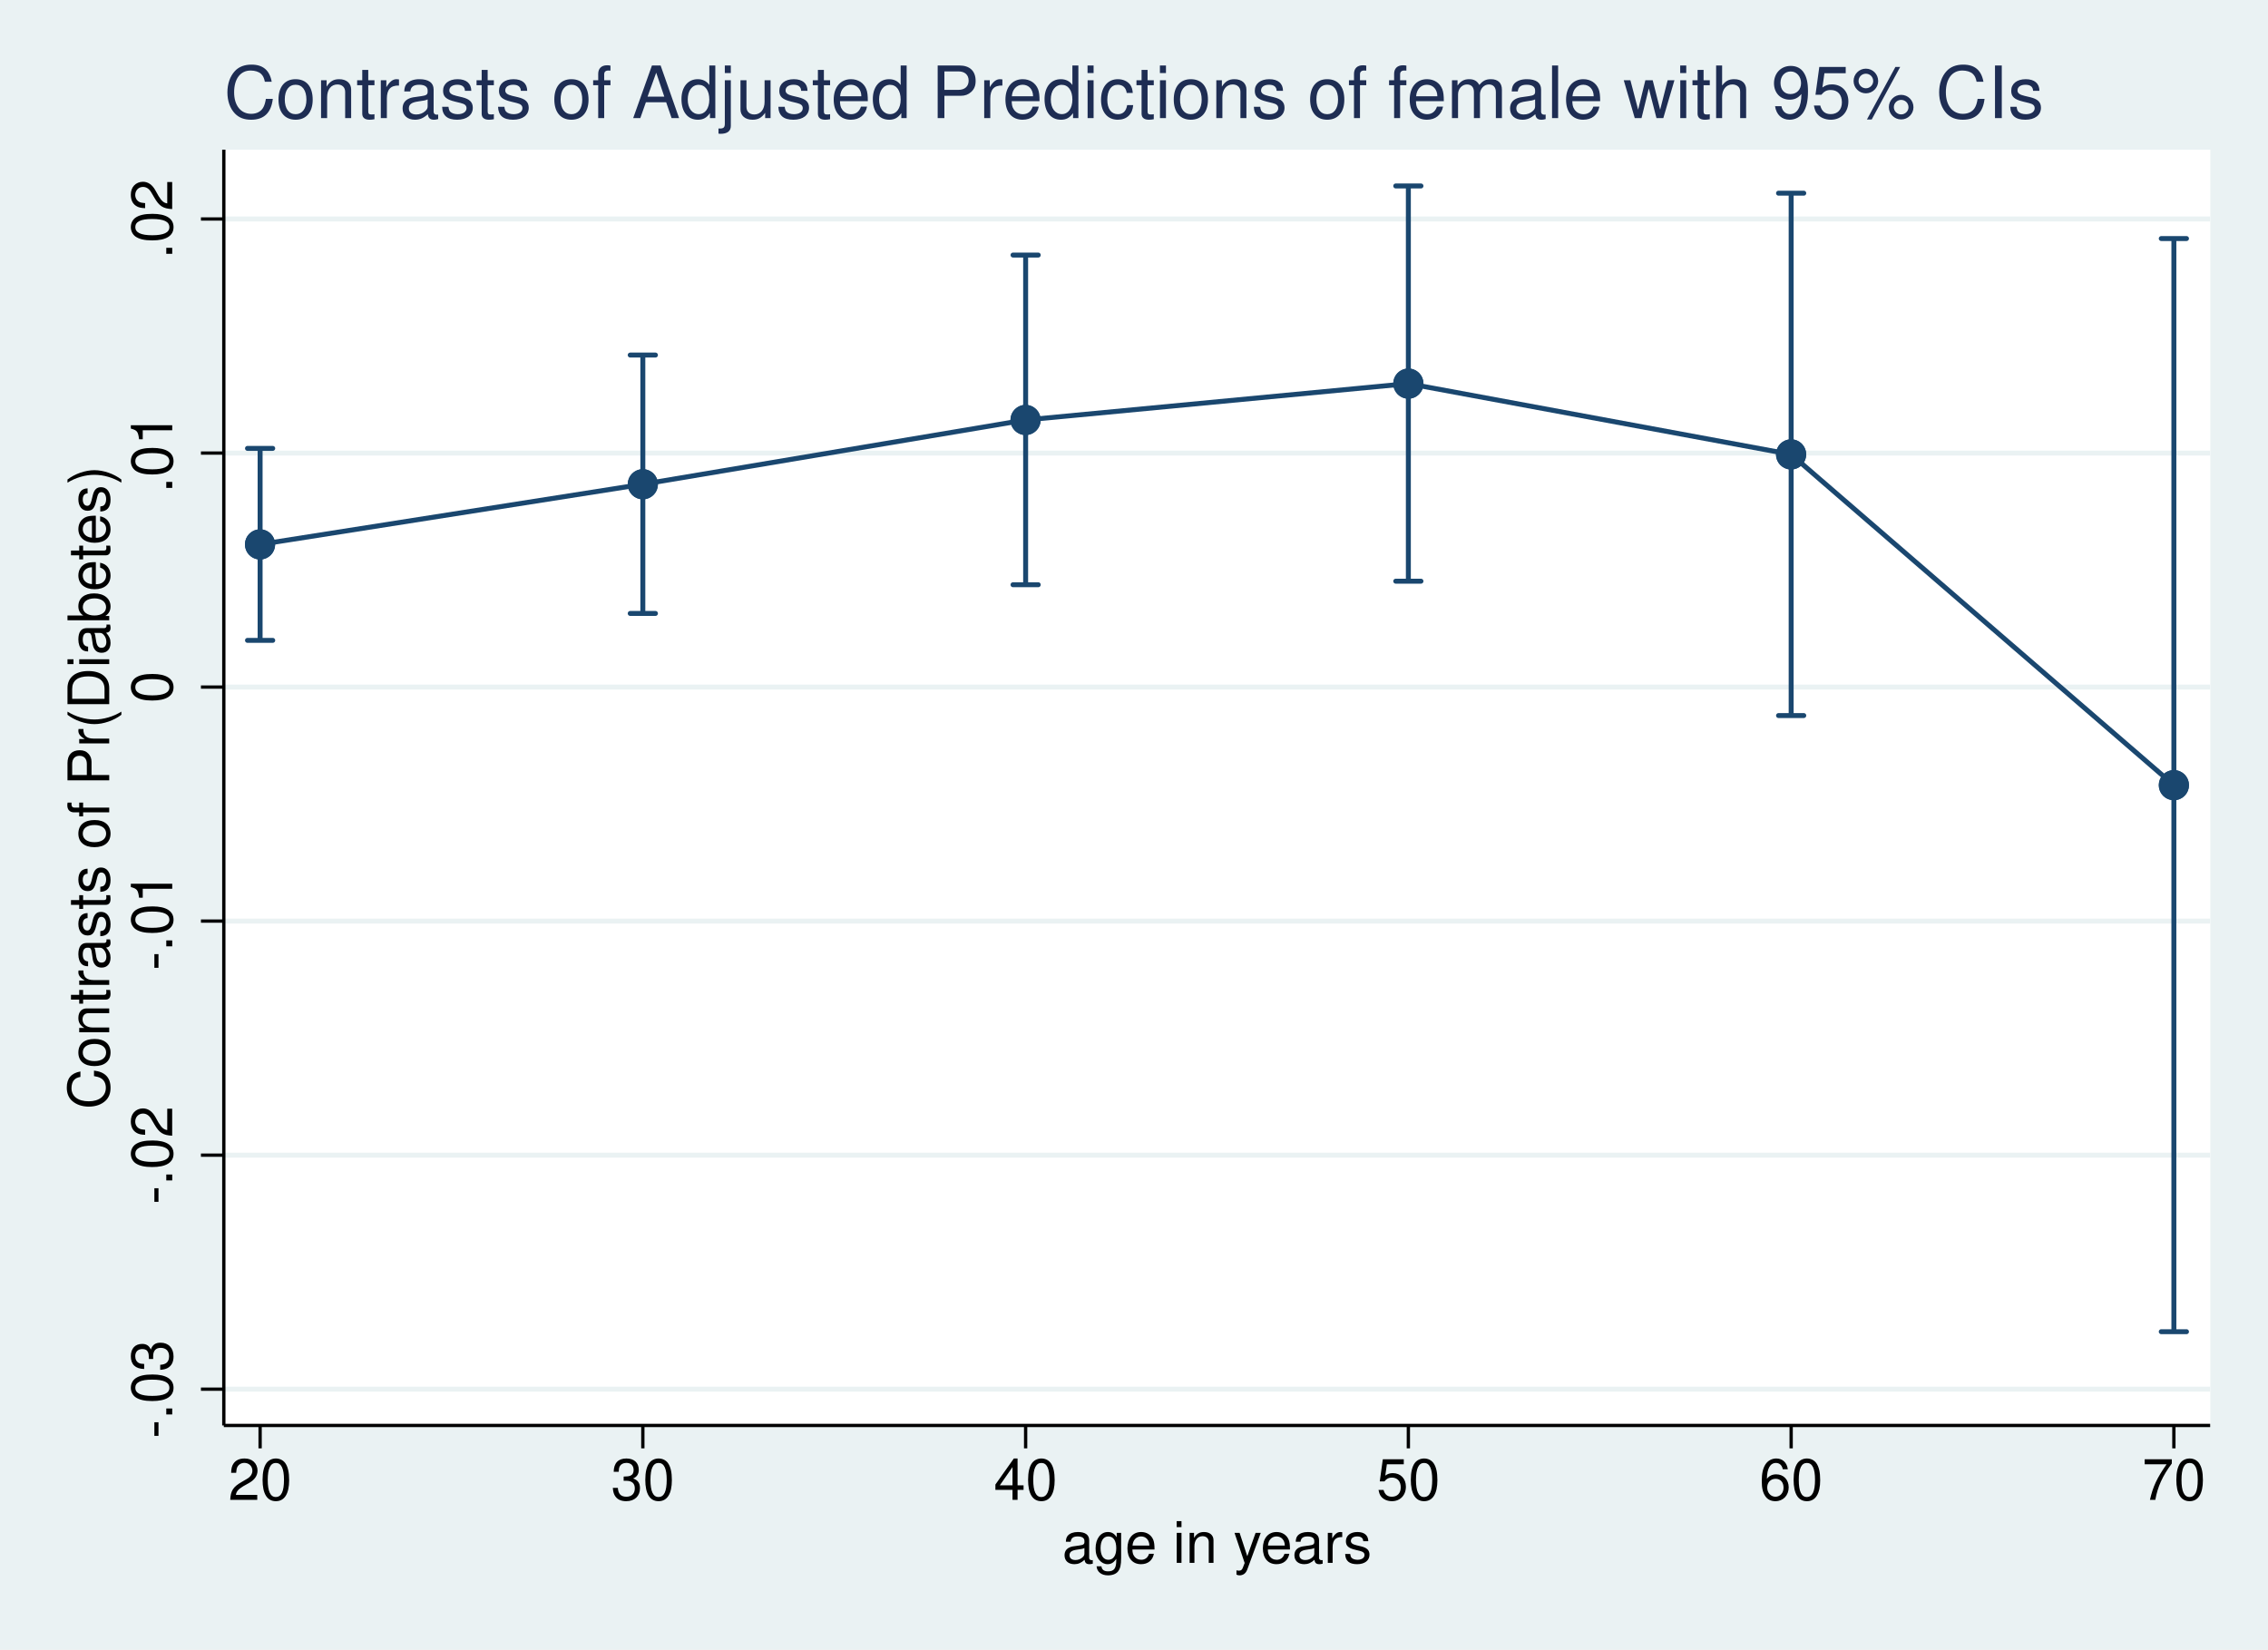
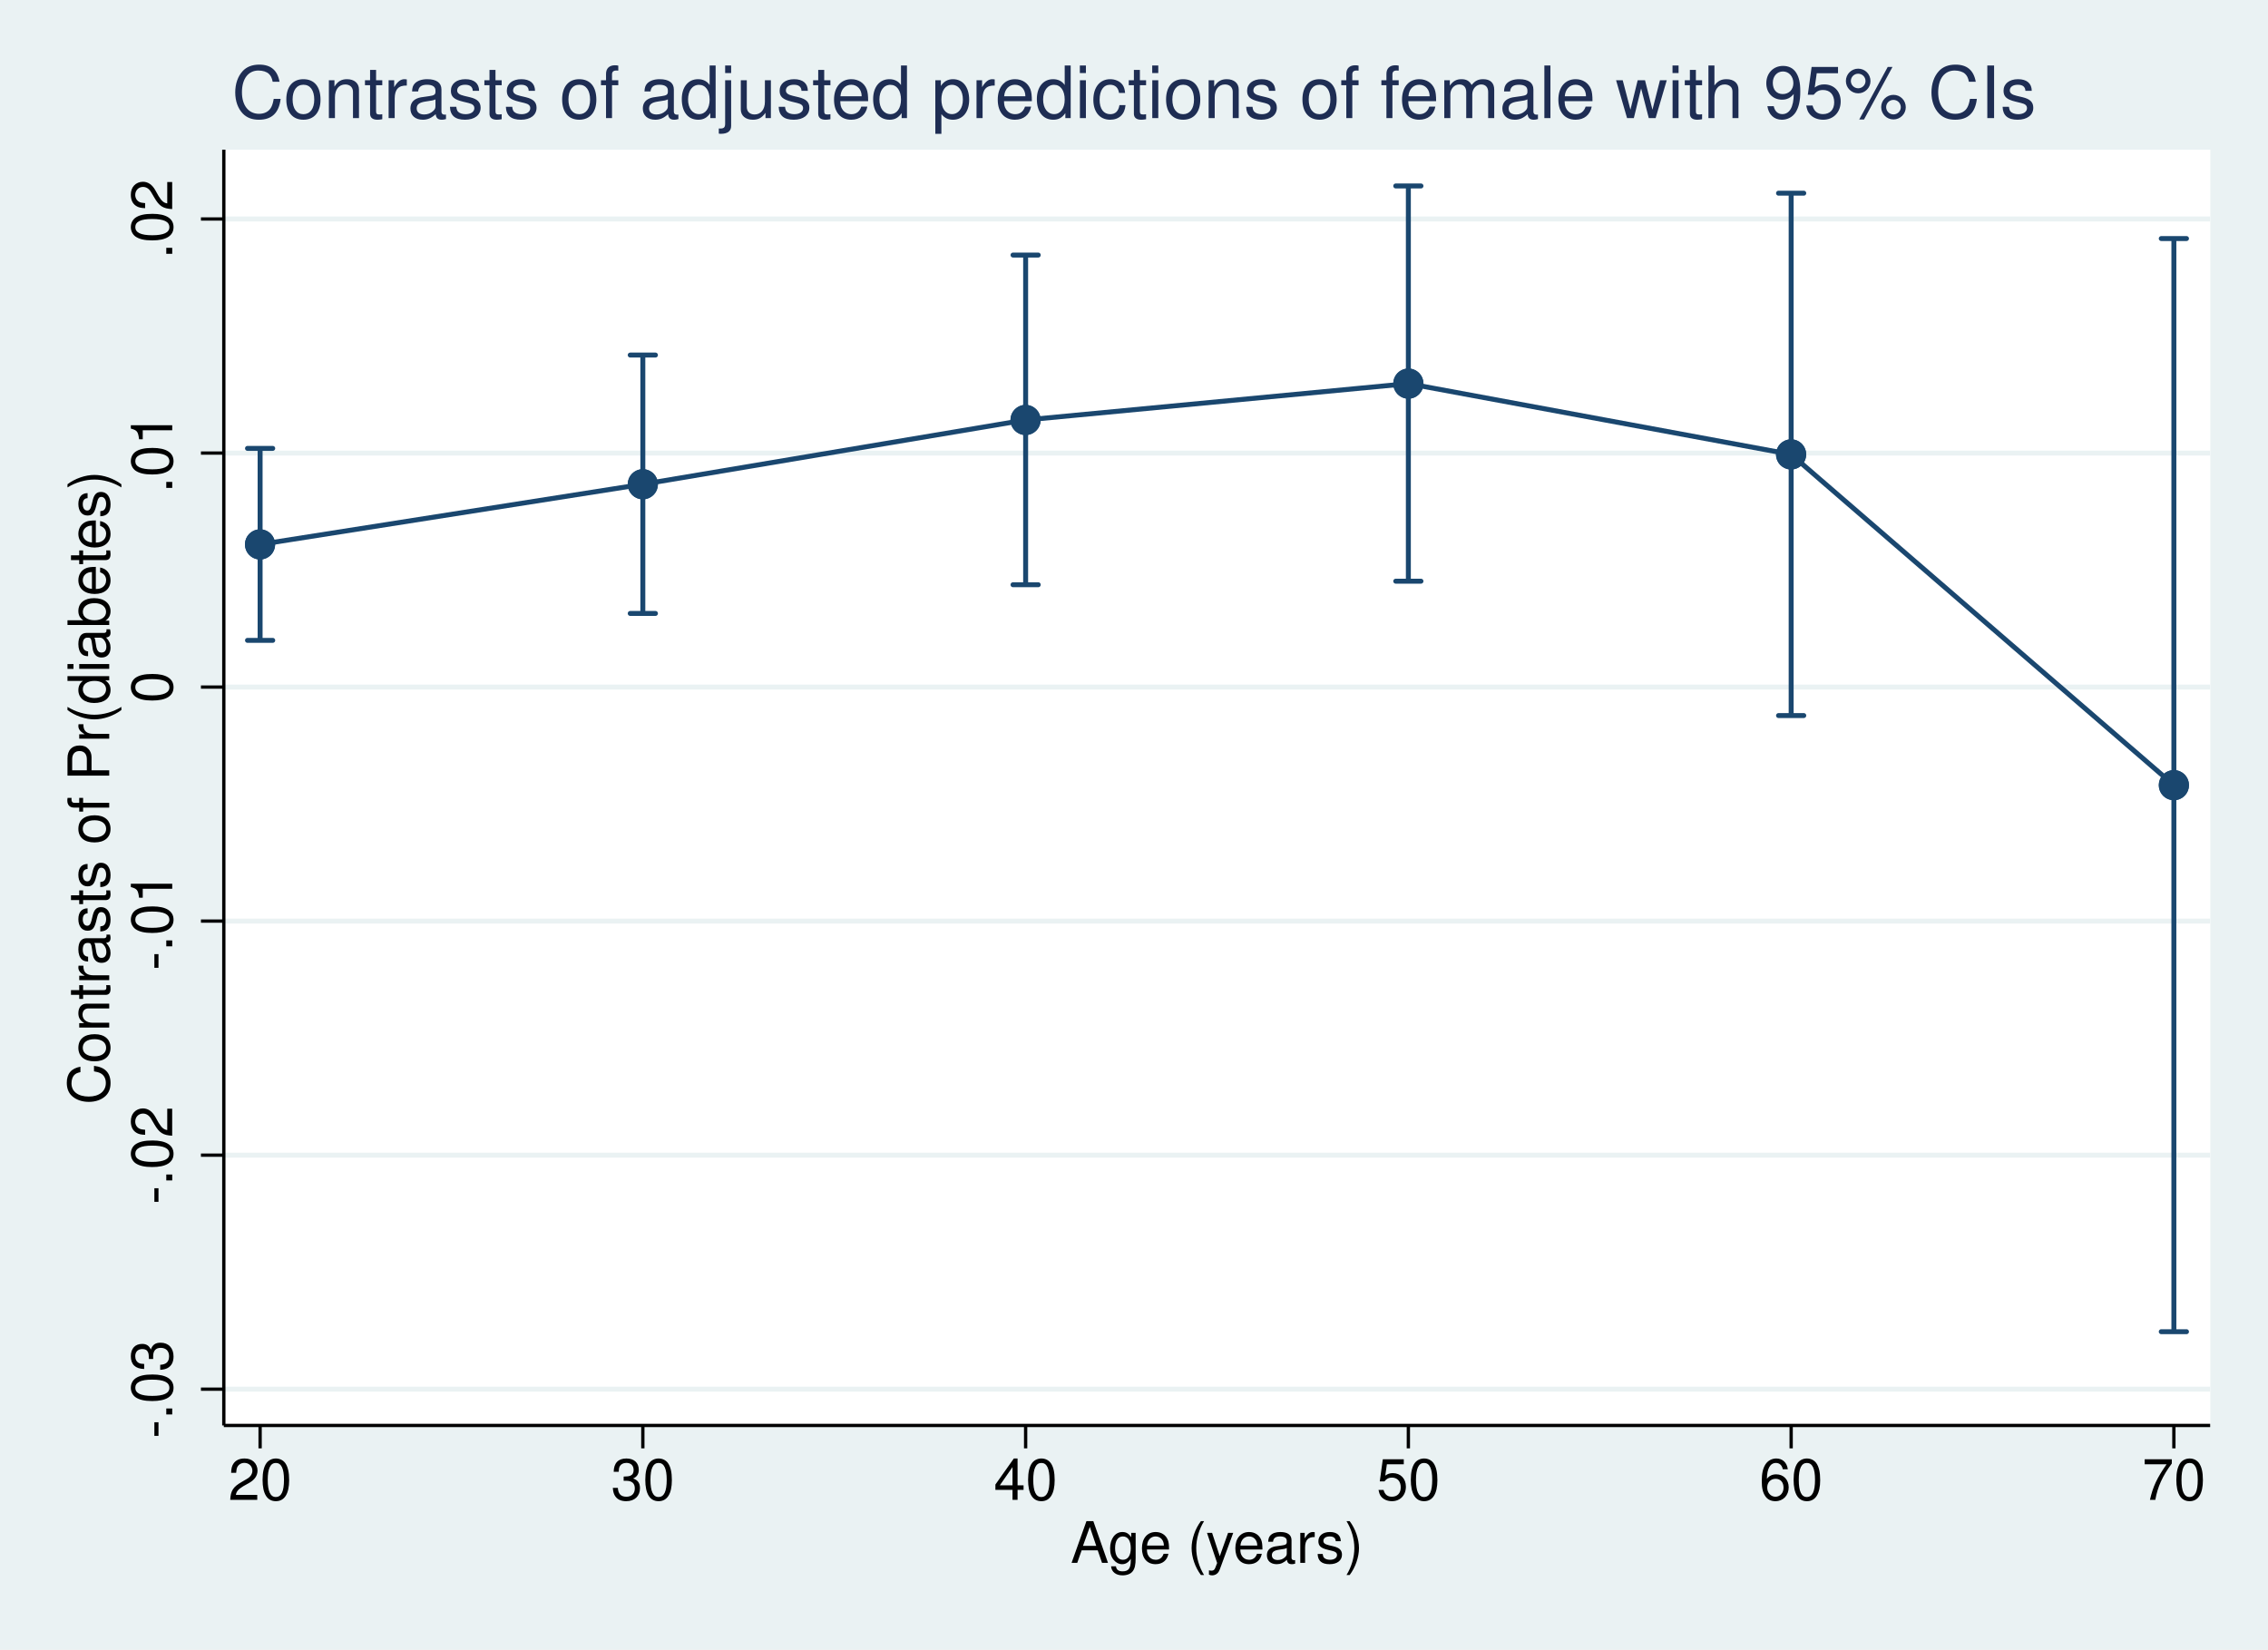
- <svg xmlns="http://www.w3.org/2000/svg" version="1.1" width="5.50in" height="4.00in" viewBox="0 0 3960 2880">
+ <svg xmlns="http://www.w3.org/2000/svg" version="1.1" width="5.500in" height="4.000in" viewBox="0 0 3960 2880">
  <rect x="0" y="0" width="3960" height="2880" style="fill:#EAF2F3;stroke:none" />
  <rect x="0.00" y="0.00" width="3959.88" height="2880.00" style="fill:#EAF2F3" />
  <rect x="2.88" y="2.88" width="3954.12" height="2874.24" style="fill:none;stroke:#EAF2F3;stroke-width:5.76" />
  <rect x="390.80" y="261.37" width="3468.22" height="2227.82" style="fill:#FFFFFF" />
  <rect x="393.68" y="264.25" width="3462.46" height="2222.06" style="fill:none;stroke:#FFFFFF;stroke-width:5.76" />
  <line x1="390.80" y1="2425.82" x2="3859.02" y2="2425.82" style="stroke:#EAF2F3;stroke-width:8.64" />
  <line x1="390.80" y1="2017.19" x2="3859.02" y2="2017.19" style="stroke:#EAF2F3;stroke-width:8.64" />
  <line x1="390.80" y1="1608.43" x2="3859.02" y2="1608.43" style="stroke:#EAF2F3;stroke-width:8.64" />
  <line x1="390.80" y1="1199.79" x2="3859.02" y2="1199.79" style="stroke:#EAF2F3;stroke-width:8.64" />
  <line x1="390.80" y1="791.16" x2="3859.02" y2="791.16" style="stroke:#EAF2F3;stroke-width:8.64" />
  <line x1="390.80" y1="382.40" x2="3859.02" y2="382.40" style="stroke:#EAF2F3;stroke-width:8.64" />
  <line x1="454.16" y1="1118.24" x2="454.16" y2="782.99" style="stroke:#1A476F;stroke-width:8.64" />
-   <line x1="432.13" y1="782.99" x2="476.19" y2="782.99" stroke-linecap="round" style="stroke:#1A476F;stroke-width:8.64" />
-   <line x1="432.13" y1="1118.24" x2="476.19" y2="1118.24" stroke-linecap="round" style="stroke:#1A476F;stroke-width:8.64" />
+   <line x1="432.14" y1="782.99" x2="476.19" y2="782.99" stroke-linecap="round" style="stroke:#1A476F;stroke-width:8.64" />
+   <line x1="432.14" y1="1118.24" x2="476.19" y2="1118.24" stroke-linecap="round" style="stroke:#1A476F;stroke-width:8.64" />
  <line x1="1122.41" y1="1071.21" x2="1122.41" y2="620.01" style="stroke:#1A476F;stroke-width:8.64" />
-   <line x1="1100.38" y1="620.01" x2="1144.44" y2="620.01" stroke-linecap="round" style="stroke:#1A476F;stroke-width:8.64" />
-   <line x1="1100.38" y1="1071.21" x2="1144.44" y2="1071.21" stroke-linecap="round" style="stroke:#1A476F;stroke-width:8.64" />
+   <line x1="1100.39" y1="620.01" x2="1144.44" y2="620.01" stroke-linecap="round" style="stroke:#1A476F;stroke-width:8.64" />
+   <line x1="1100.39" y1="1071.21" x2="1144.44" y2="1071.21" stroke-linecap="round" style="stroke:#1A476F;stroke-width:8.64" />
  <line x1="1790.79" y1="1021.09" x2="1790.79" y2="445.39" style="stroke:#1A476F;stroke-width:8.64" />
  <line x1="1768.76" y1="445.39" x2="1812.81" y2="445.39" stroke-linecap="round" style="stroke:#1A476F;stroke-width:8.64" />
  <line x1="1768.76" y1="1021.09" x2="1812.81" y2="1021.09" stroke-linecap="round" style="stroke:#1A476F;stroke-width:8.64" />
  <line x1="2459.04" y1="1014.91" x2="2459.04" y2="324.73" style="stroke:#1A476F;stroke-width:8.64" />
  <line x1="2437.01" y1="324.73" x2="2481.06" y2="324.73" stroke-linecap="round" style="stroke:#1A476F;stroke-width:8.64" />
  <line x1="2437.01" y1="1014.91" x2="2481.06" y2="1014.91" stroke-linecap="round" style="stroke:#1A476F;stroke-width:8.64" />
  <line x1="3127.41" y1="1249.54" x2="3127.41" y2="337.35" style="stroke:#1A476F;stroke-width:8.64" />
  <line x1="3105.38" y1="337.35" x2="3149.44" y2="337.35" stroke-linecap="round" style="stroke:#1A476F;stroke-width:8.64" />
  <line x1="3105.38" y1="1249.54" x2="3149.44" y2="1249.54" stroke-linecap="round" style="stroke:#1A476F;stroke-width:8.64" />
  <line x1="3795.66" y1="2325.46" x2="3795.66" y2="416.56" style="stroke:#1A476F;stroke-width:8.64" />
  <line x1="3773.63" y1="416.56" x2="3817.69" y2="416.56" stroke-linecap="round" style="stroke:#1A476F;stroke-width:8.64" />
  <line x1="3773.63" y1="2325.46" x2="3817.69" y2="2325.46" stroke-linecap="round" style="stroke:#1A476F;stroke-width:8.64" />
-   <line x1="454.04" y1="950.68" x2="1122.41" y2="845.61" stroke-linecap="round" style="stroke:#1A476F;stroke-width:8.64" />
-   <line x1="1122.41" y1="845.61" x2="1790.66" y2="733.37" stroke-linecap="round" style="stroke:#1A476F;stroke-width:8.64" />
-   <line x1="1790.66" y1="733.37" x2="2459.04" y2="669.88" stroke-linecap="round" style="stroke:#1A476F;stroke-width:8.64" />
-   <line x1="2459.04" y1="669.88" x2="3127.29" y2="793.51" stroke-linecap="round" style="stroke:#1A476F;stroke-width:8.64" />
-   <line x1="3127.29" y1="793.51" x2="3795.66" y2="1371.07" stroke-linecap="round" style="stroke:#1A476F;stroke-width:8.64" />
+   <path d=" M454.04 950.68 L1122.41 845.61 L1790.66 733.37 L2459.04 669.88 L3127.29 793.51 L3795.66 1371.07" stroke-linejoin="round" style="fill:none;stroke:#1A476F;stroke-width:8.64" />
  <circle cx="454.04" cy="950.68" r="26.35" style="fill:#1A476F" />
  <circle cx="454.04" cy="950.68" r="22.03" style="fill:none;stroke:#1A476F;stroke-width:8.64" />
  <circle cx="1122.41" cy="845.61" r="26.35" style="fill:#1A476F" />
  <circle cx="1122.41" cy="845.61" r="22.03" style="fill:none;stroke:#1A476F;stroke-width:8.64" />
  <circle cx="1790.66" cy="733.37" r="26.35" style="fill:#1A476F" />
  <circle cx="1790.66" cy="733.37" r="22.03" style="fill:none;stroke:#1A476F;stroke-width:8.64" />
  <circle cx="2459.04" cy="669.88" r="26.35" style="fill:#1A476F" />
  <circle cx="2459.04" cy="669.88" r="22.03" style="fill:none;stroke:#1A476F;stroke-width:8.64" />
  <circle cx="3127.29" cy="793.51" r="26.35" style="fill:#1A476F" />
  <circle cx="3127.29" cy="793.51" r="22.03" style="fill:none;stroke:#1A476F;stroke-width:8.64" />
  <circle cx="3795.66" cy="1371.07" r="26.35" style="fill:#1A476F" />
  <circle cx="3795.66" cy="1371.07" r="22.03" style="fill:none;stroke:#1A476F;stroke-width:8.64" />
  <line x1="390.80" y1="2489.19" x2="390.80" y2="261.37" style="stroke:#000000;stroke-width:5.76" />
  <line x1="390.80" y1="2425.82" x2="350.83" y2="2425.82" style="stroke:#000000;stroke-width:5.76" />
  <text x="300.72" y="2425.82" style="font-family:'Helvetica';font-size:99.99px;fill:#000000" transform="rotate(-90 300.72,2425.82)" text-anchor="middle">-.03</text>
  <line x1="390.80" y1="2017.19" x2="350.83" y2="2017.19" style="stroke:#000000;stroke-width:5.76" />
  <text x="300.72" y="2017.19" style="font-family:'Helvetica';font-size:99.99px;fill:#000000" transform="rotate(-90 300.72,2017.19)" text-anchor="middle">-.02</text>
  <line x1="390.80" y1="1608.43" x2="350.83" y2="1608.43" style="stroke:#000000;stroke-width:5.76" />
  <text x="300.72" y="1608.43" style="font-family:'Helvetica';font-size:99.99px;fill:#000000" transform="rotate(-90 300.72,1608.43)" text-anchor="middle">-.01</text>
  <line x1="390.80" y1="1199.79" x2="350.83" y2="1199.79" style="stroke:#000000;stroke-width:5.76" />
  <text x="300.72" y="1199.79" style="font-family:'Helvetica';font-size:99.99px;fill:#000000" transform="rotate(-90 300.72,1199.79)" text-anchor="middle">0</text>
  <line x1="390.80" y1="791.16" x2="350.83" y2="791.16" style="stroke:#000000;stroke-width:5.76" />
  <text x="300.72" y="791.16" style="font-family:'Helvetica';font-size:99.99px;fill:#000000" transform="rotate(-90 300.72,791.16)" text-anchor="middle">.01</text>
  <line x1="390.80" y1="382.40" x2="350.83" y2="382.40" style="stroke:#000000;stroke-width:5.76" />
  <text x="300.72" y="382.40" style="font-family:'Helvetica';font-size:99.99px;fill:#000000" transform="rotate(-90 300.72,382.40)" text-anchor="middle">.02</text>
-   <text x="190.71" y="1375.28" style="font-family:'Helvetica';font-size:99.99px;fill:#000000" transform="rotate(-90 190.71,1375.28)" text-anchor="middle">Contrasts of Pr(Diabetes)</text>
+   <text x="190.71" y="1375.28" style="font-family:'Helvetica';font-size:99.99px;fill:#000000" transform="rotate(-90 190.71,1375.28)" text-anchor="middle">Contrasts of Pr(diabetes)</text>
  <line x1="390.80" y1="2489.19" x2="3859.02" y2="2489.19" style="stroke:#000000;stroke-width:5.76" />
  <line x1="454.16" y1="2489.19" x2="454.16" y2="2529.16" style="stroke:#000000;stroke-width:5.76" />
  <text x="454.16" y="2619.14" style="font-family:'Helvetica';font-size:99.99px;fill:#000000" text-anchor="middle">20</text>
  <line x1="1122.41" y1="2489.19" x2="1122.41" y2="2529.16" style="stroke:#000000;stroke-width:5.76" />
  <text x="1122.41" y="2619.14" style="font-family:'Helvetica';font-size:99.99px;fill:#000000" text-anchor="middle">30</text>
  <line x1="1790.79" y1="2489.19" x2="1790.79" y2="2529.16" style="stroke:#000000;stroke-width:5.76" />
  <text x="1790.79" y="2619.14" style="font-family:'Helvetica';font-size:99.99px;fill:#000000" text-anchor="middle">40</text>
  <line x1="2459.04" y1="2489.19" x2="2459.04" y2="2529.16" style="stroke:#000000;stroke-width:5.76" />
  <text x="2459.04" y="2619.14" style="font-family:'Helvetica';font-size:99.99px;fill:#000000" text-anchor="middle">50</text>
  <line x1="3127.41" y1="2489.19" x2="3127.41" y2="2529.16" style="stroke:#000000;stroke-width:5.76" />
  <text x="3127.41" y="2619.14" style="font-family:'Helvetica';font-size:99.99px;fill:#000000" text-anchor="middle">60</text>
  <line x1="3795.66" y1="2489.19" x2="3795.66" y2="2529.16" style="stroke:#000000;stroke-width:5.76" />
  <text x="3795.66" y="2619.14" style="font-family:'Helvetica';font-size:99.99px;fill:#000000" text-anchor="middle">70</text>
-   <text x="2124.91" y="2729.16" style="font-family:'Helvetica';font-size:99.99px;fill:#000000" text-anchor="middle">age in years</text>
-   <text x="1979.88" y="206.19" style="font-family:'Helvetica';font-size:125.98px;fill:#1E2D53" text-anchor="middle">Contrasts of Adjusted Predictions of female with 95% CIs</text>
+   <text x="2124.91" y="2729.16" style="font-family:'Helvetica';font-size:99.99px;fill:#000000" text-anchor="middle">Age (years)</text>
+   <text x="1980.00" y="206.19" style="font-family:'Helvetica';font-size:125.98px;fill:#1E2D53" text-anchor="middle">Contrasts of adjusted predictions of female with 95% CIs</text>
</svg>
